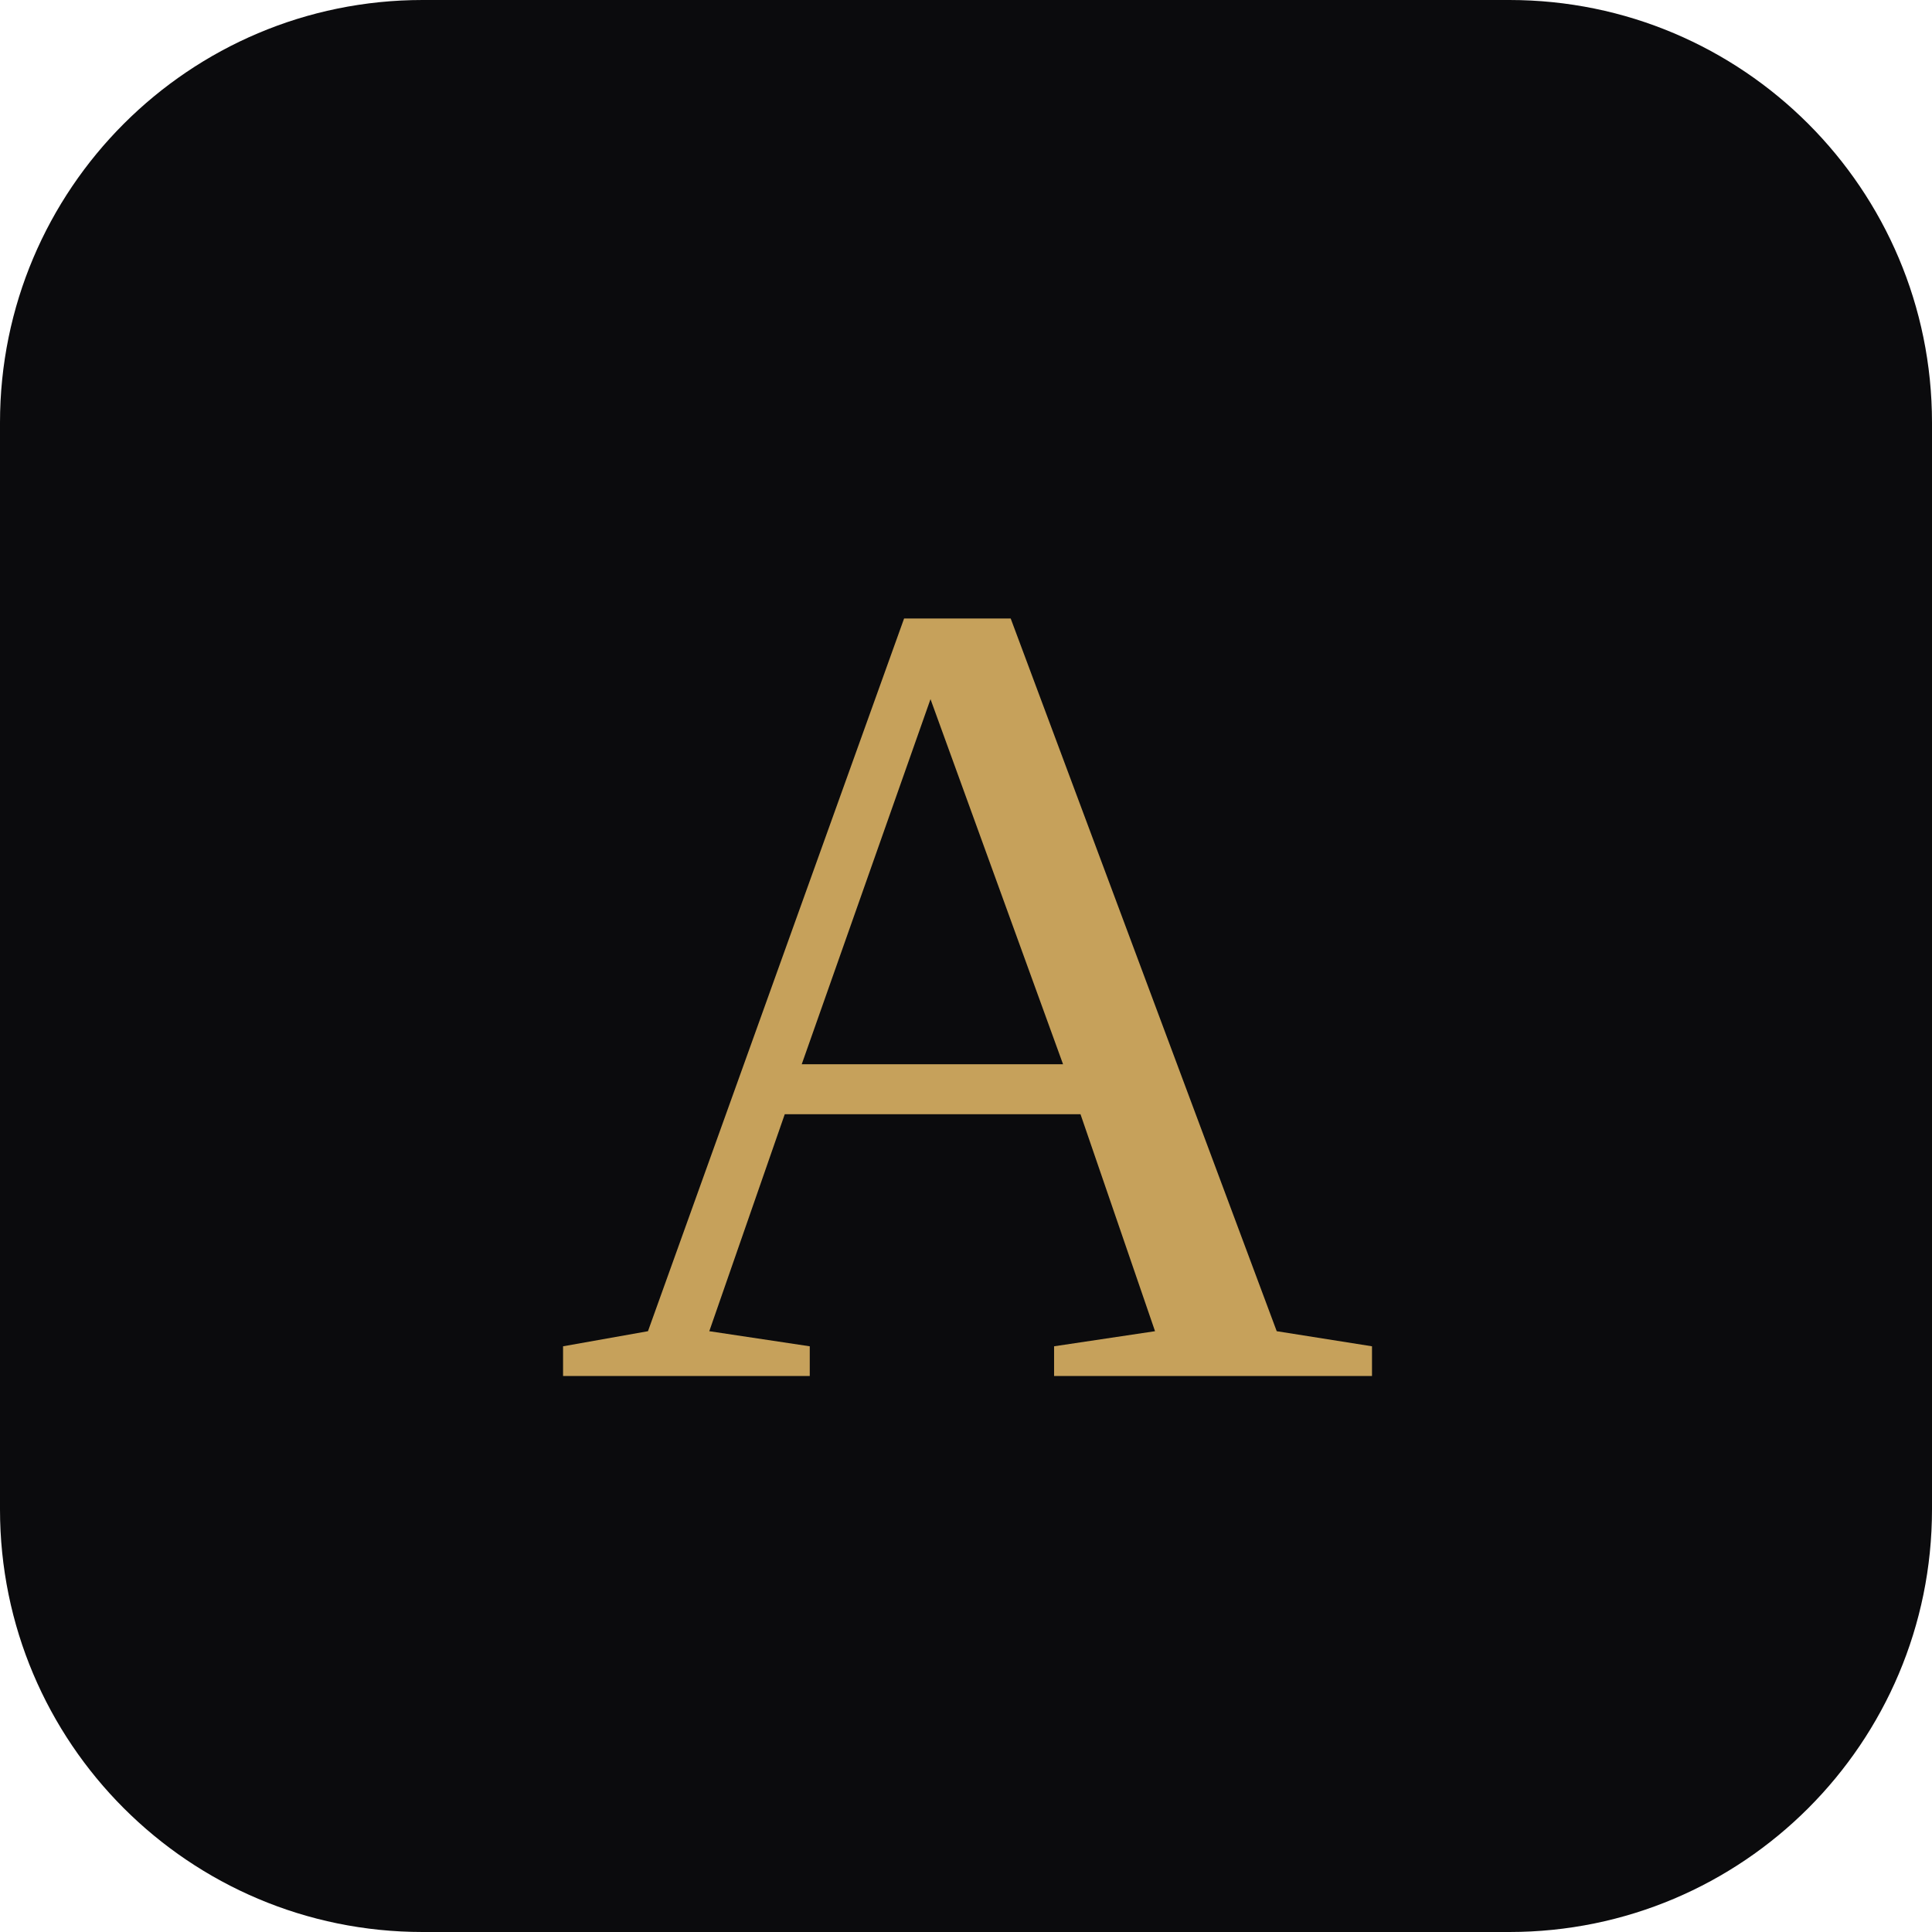
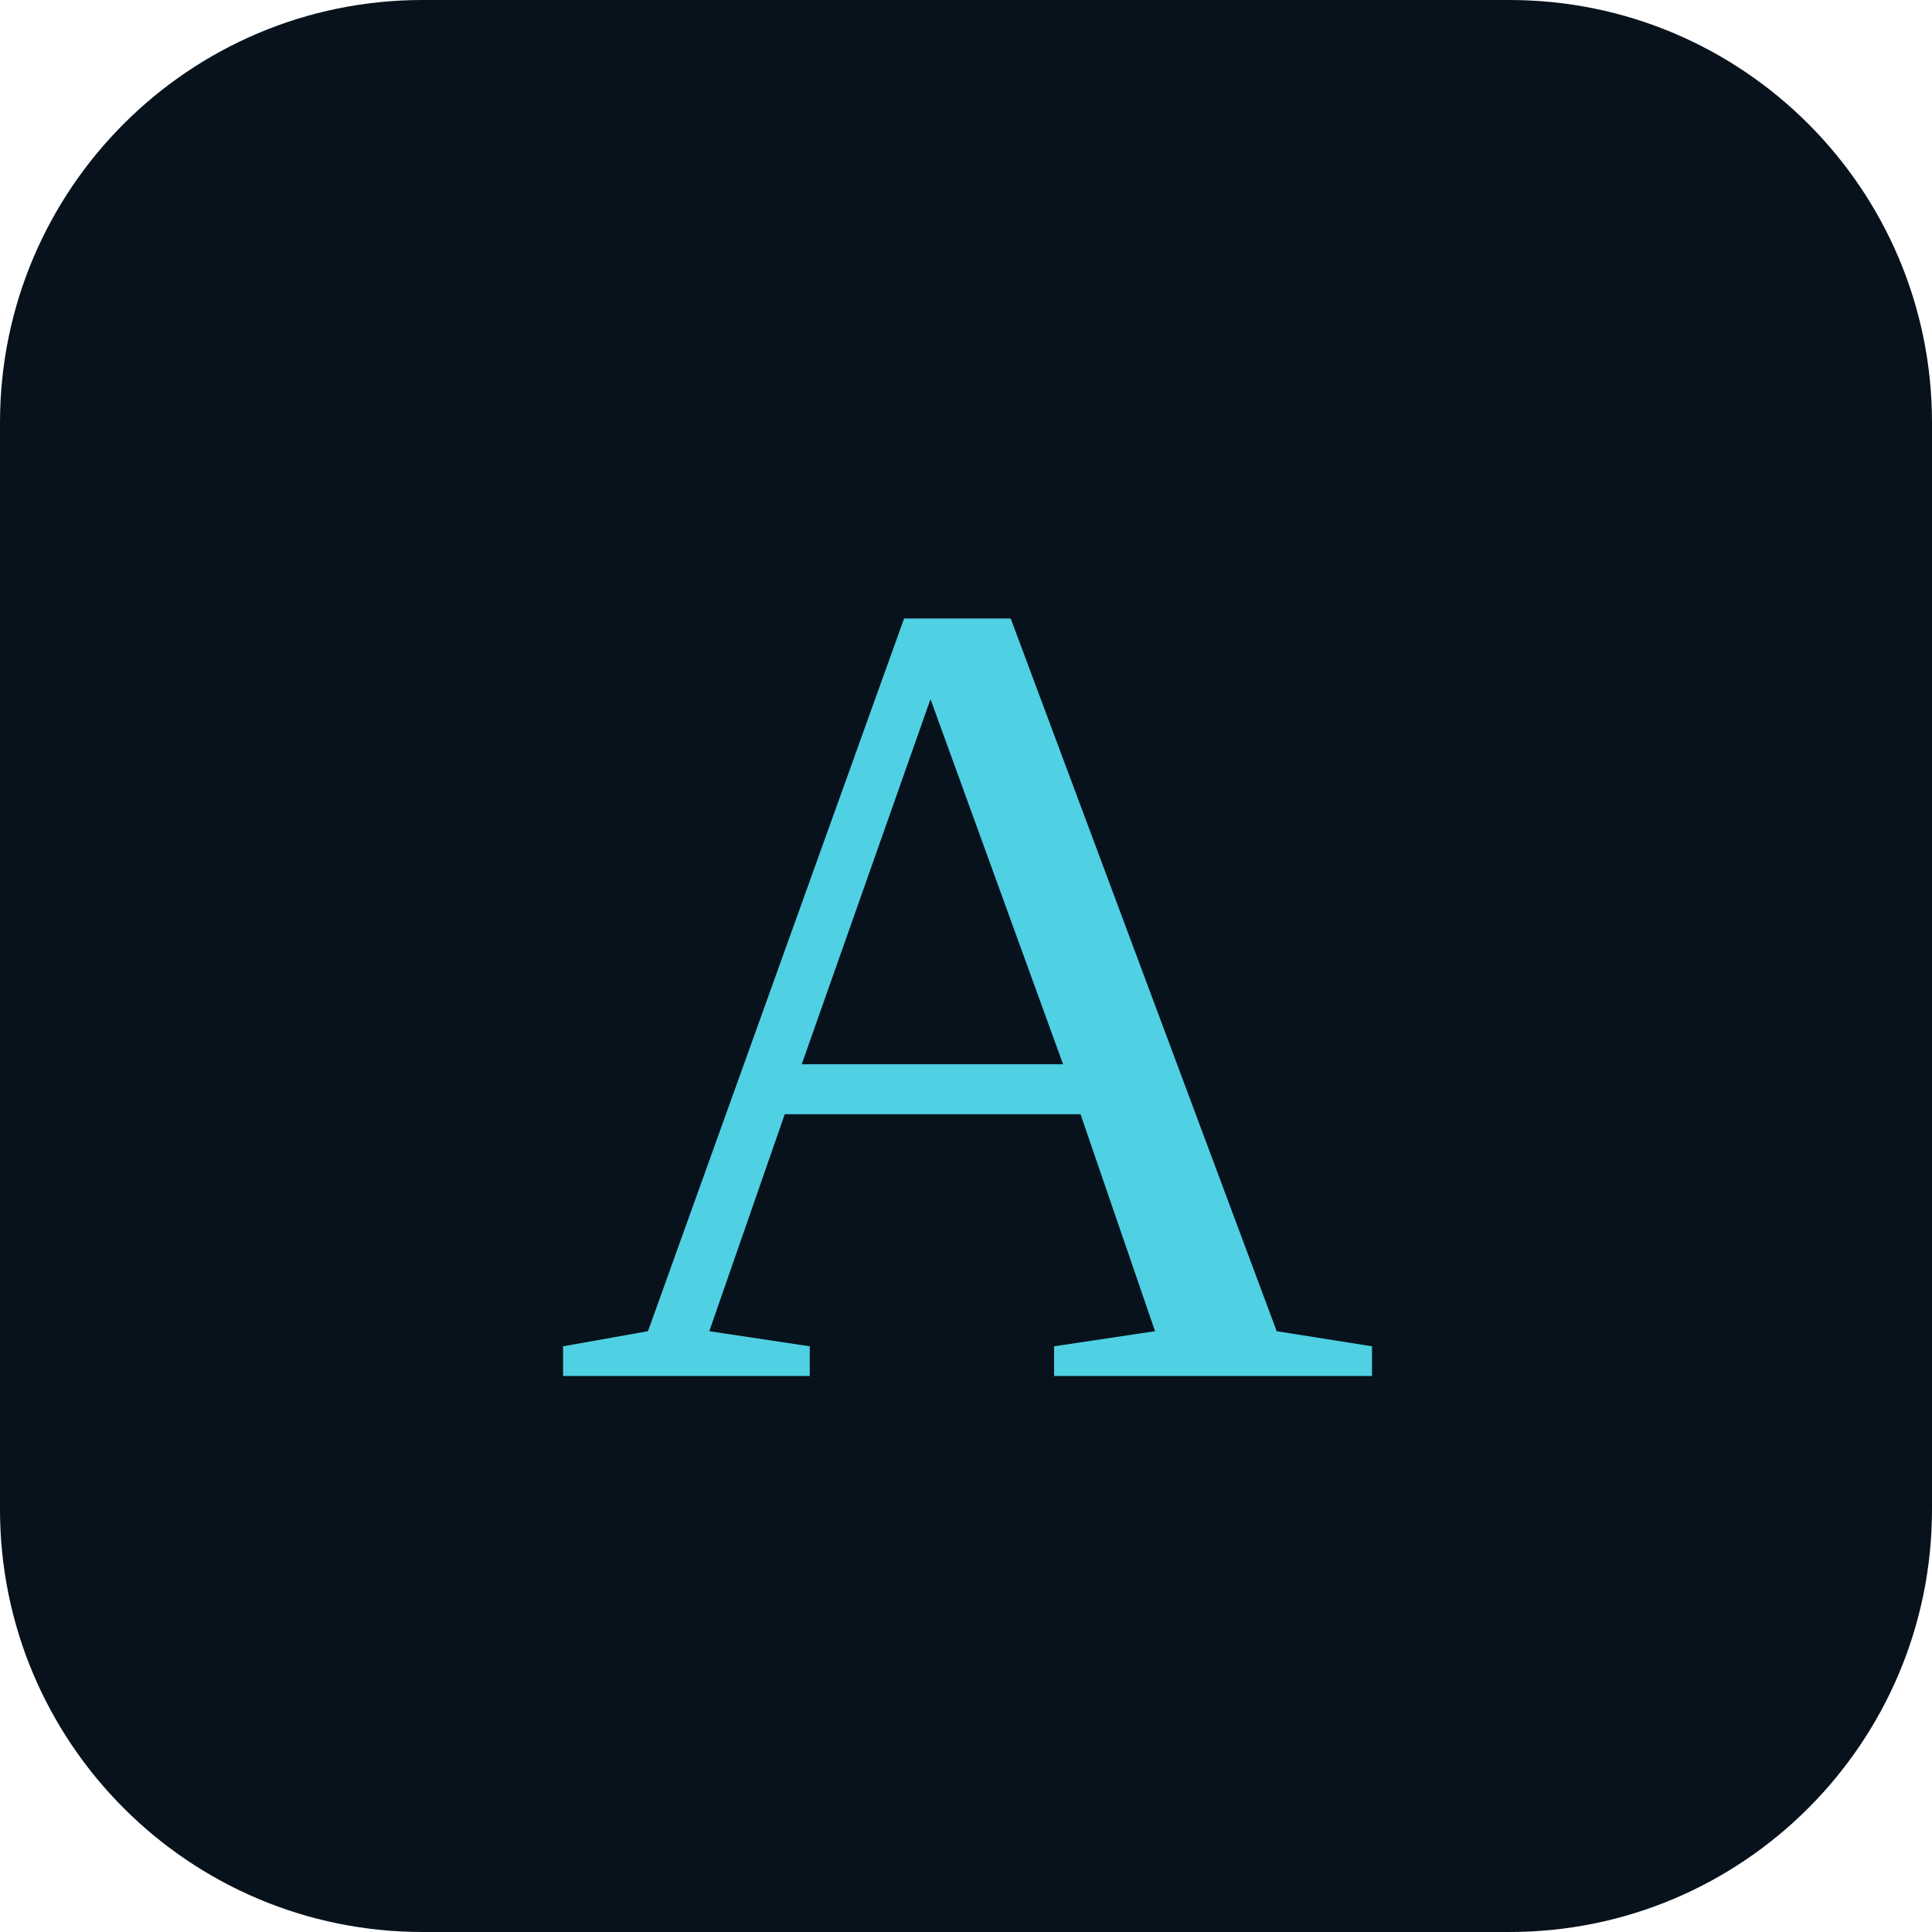
<svg xmlns="http://www.w3.org/2000/svg" viewBox="0 0 64 64">
-   <rect width="64" height="64" rx="14" fill="#0b0b0d" />
-   <text x="50%" y="50%" dy="0.02em" text-anchor="middle" dominant-baseline="central" font-family="Georgia, 'Times New Roman', serif" font-size="38" fill="#c6a15b">A</text>
+   <rect width="64" height="64" rx="14" fill="#07121c" />
+   <text x="50%" y="50%" dy="0.02em" text-anchor="middle" dominant-baseline="central" font-family="Georgia, 'Times New Roman', serif" font-size="38" fill="#4fd0e3">A</text>
</svg>
